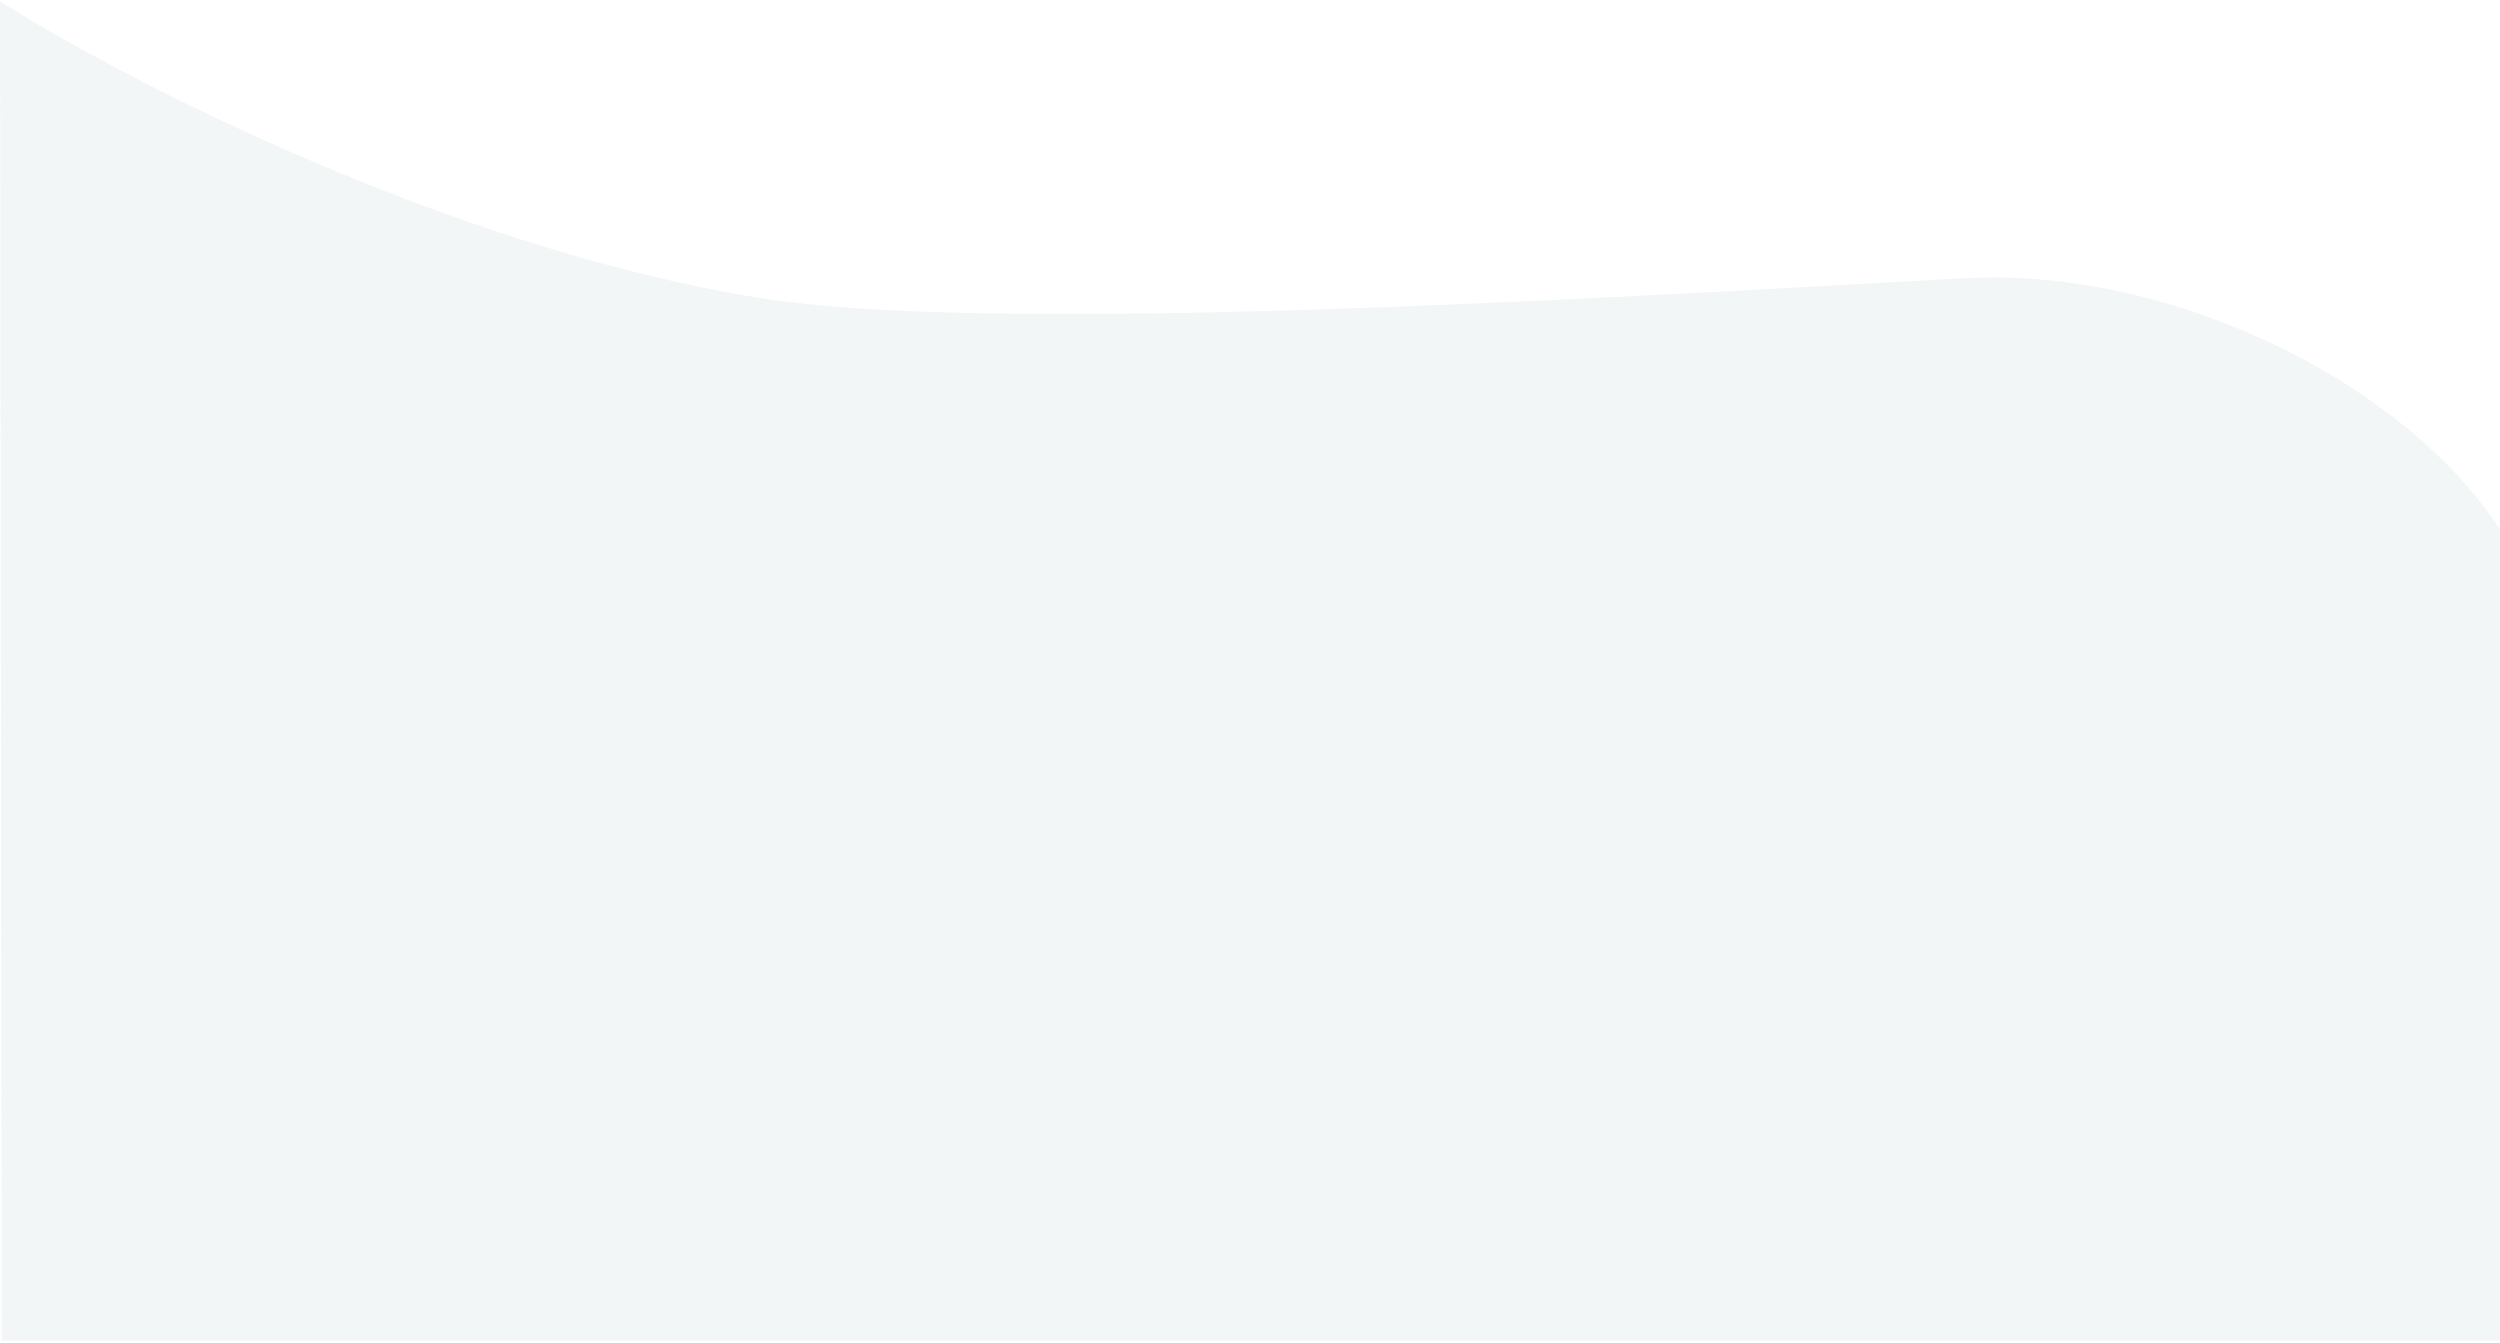
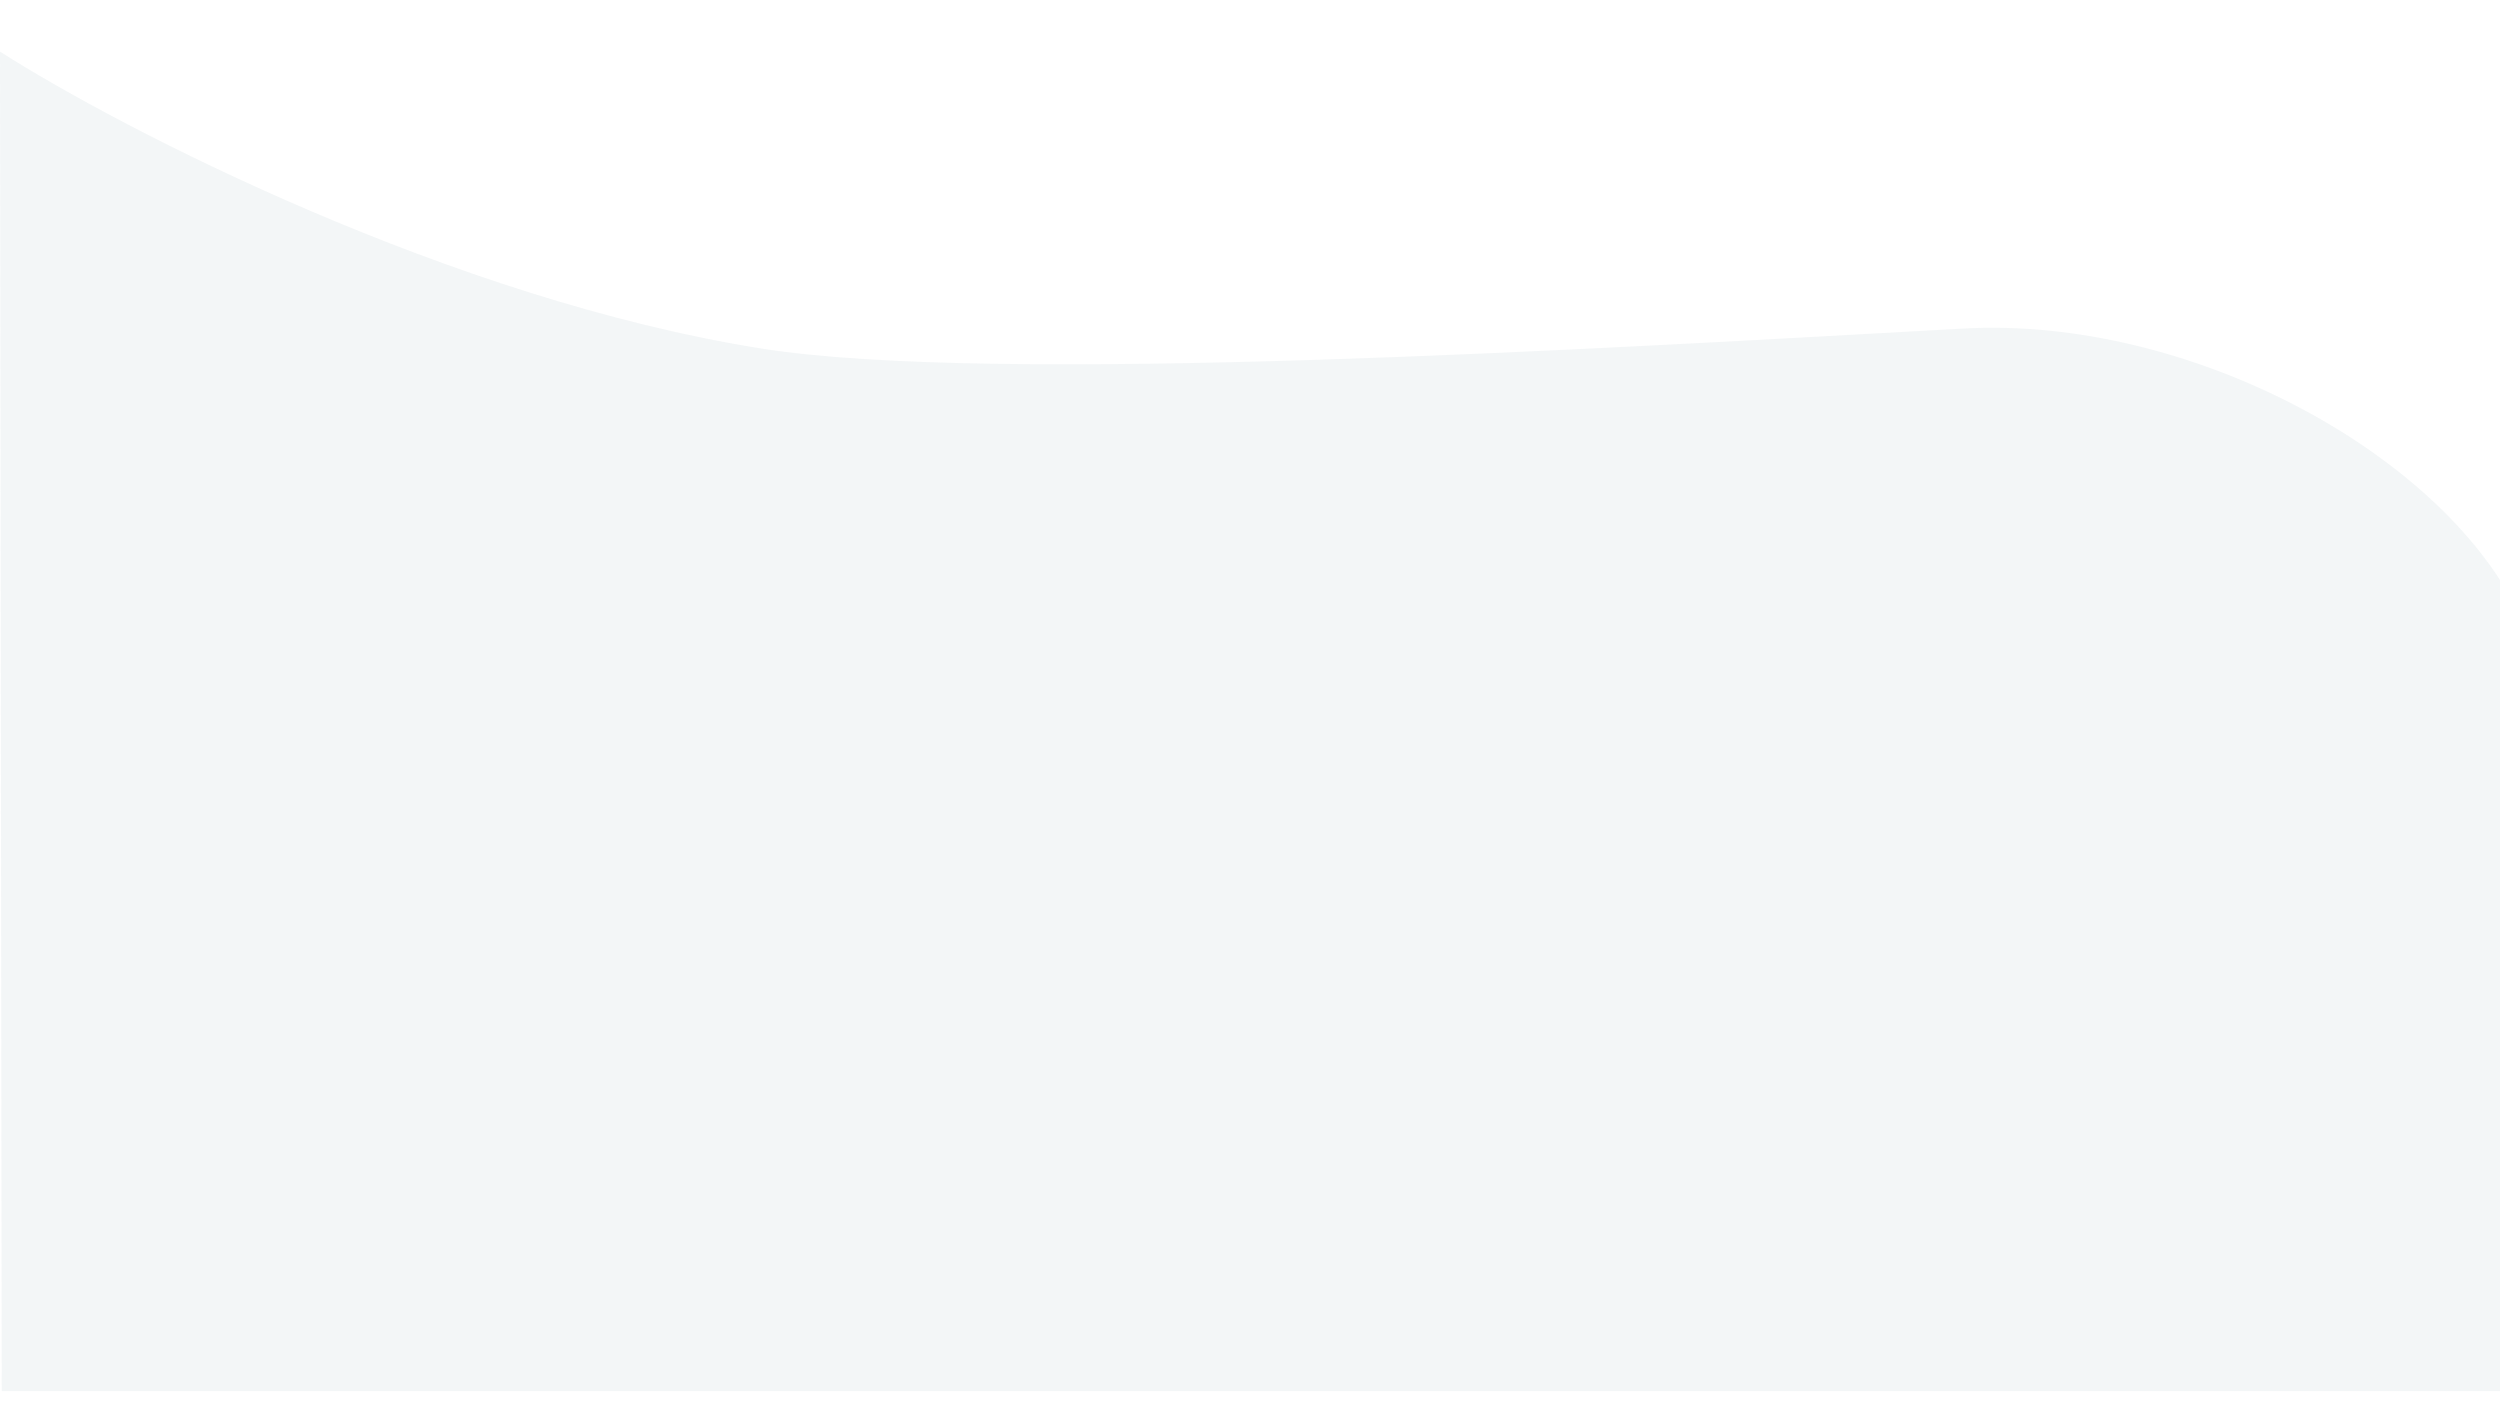
- <svg xmlns="http://www.w3.org/2000/svg" width="1440" height="773" viewBox="0 0 1440 773" fill="none">
-   <path d="M438.499 171.74C260.099 143.34 70.832 45.907 -0.001 0.74L0.999 772.24H1450V322.5C1404 230.5 1259.7 153.141 1131 160.24C922.5 171.74 572.499 193.072 438.499 171.74Z" fill="#B2C5CB" fill-opacity="0.15" />
+ <svg xmlns="http://www.w3.org/2000/svg" width="1440" height="812" viewBox="0 0 1440 812" fill="none">
+   <path d="M438.499 200.74C260.099 172.34 70.832 74.907 -0.001 29.74L0.999 801.24H1450V351.5C1404 259.5 1259.7 182.142 1131 189.24C922.5 200.74 572.5 222.072 438.499 200.74Z" fill="#B2C5CB" fill-opacity="0.15" />
</svg>
